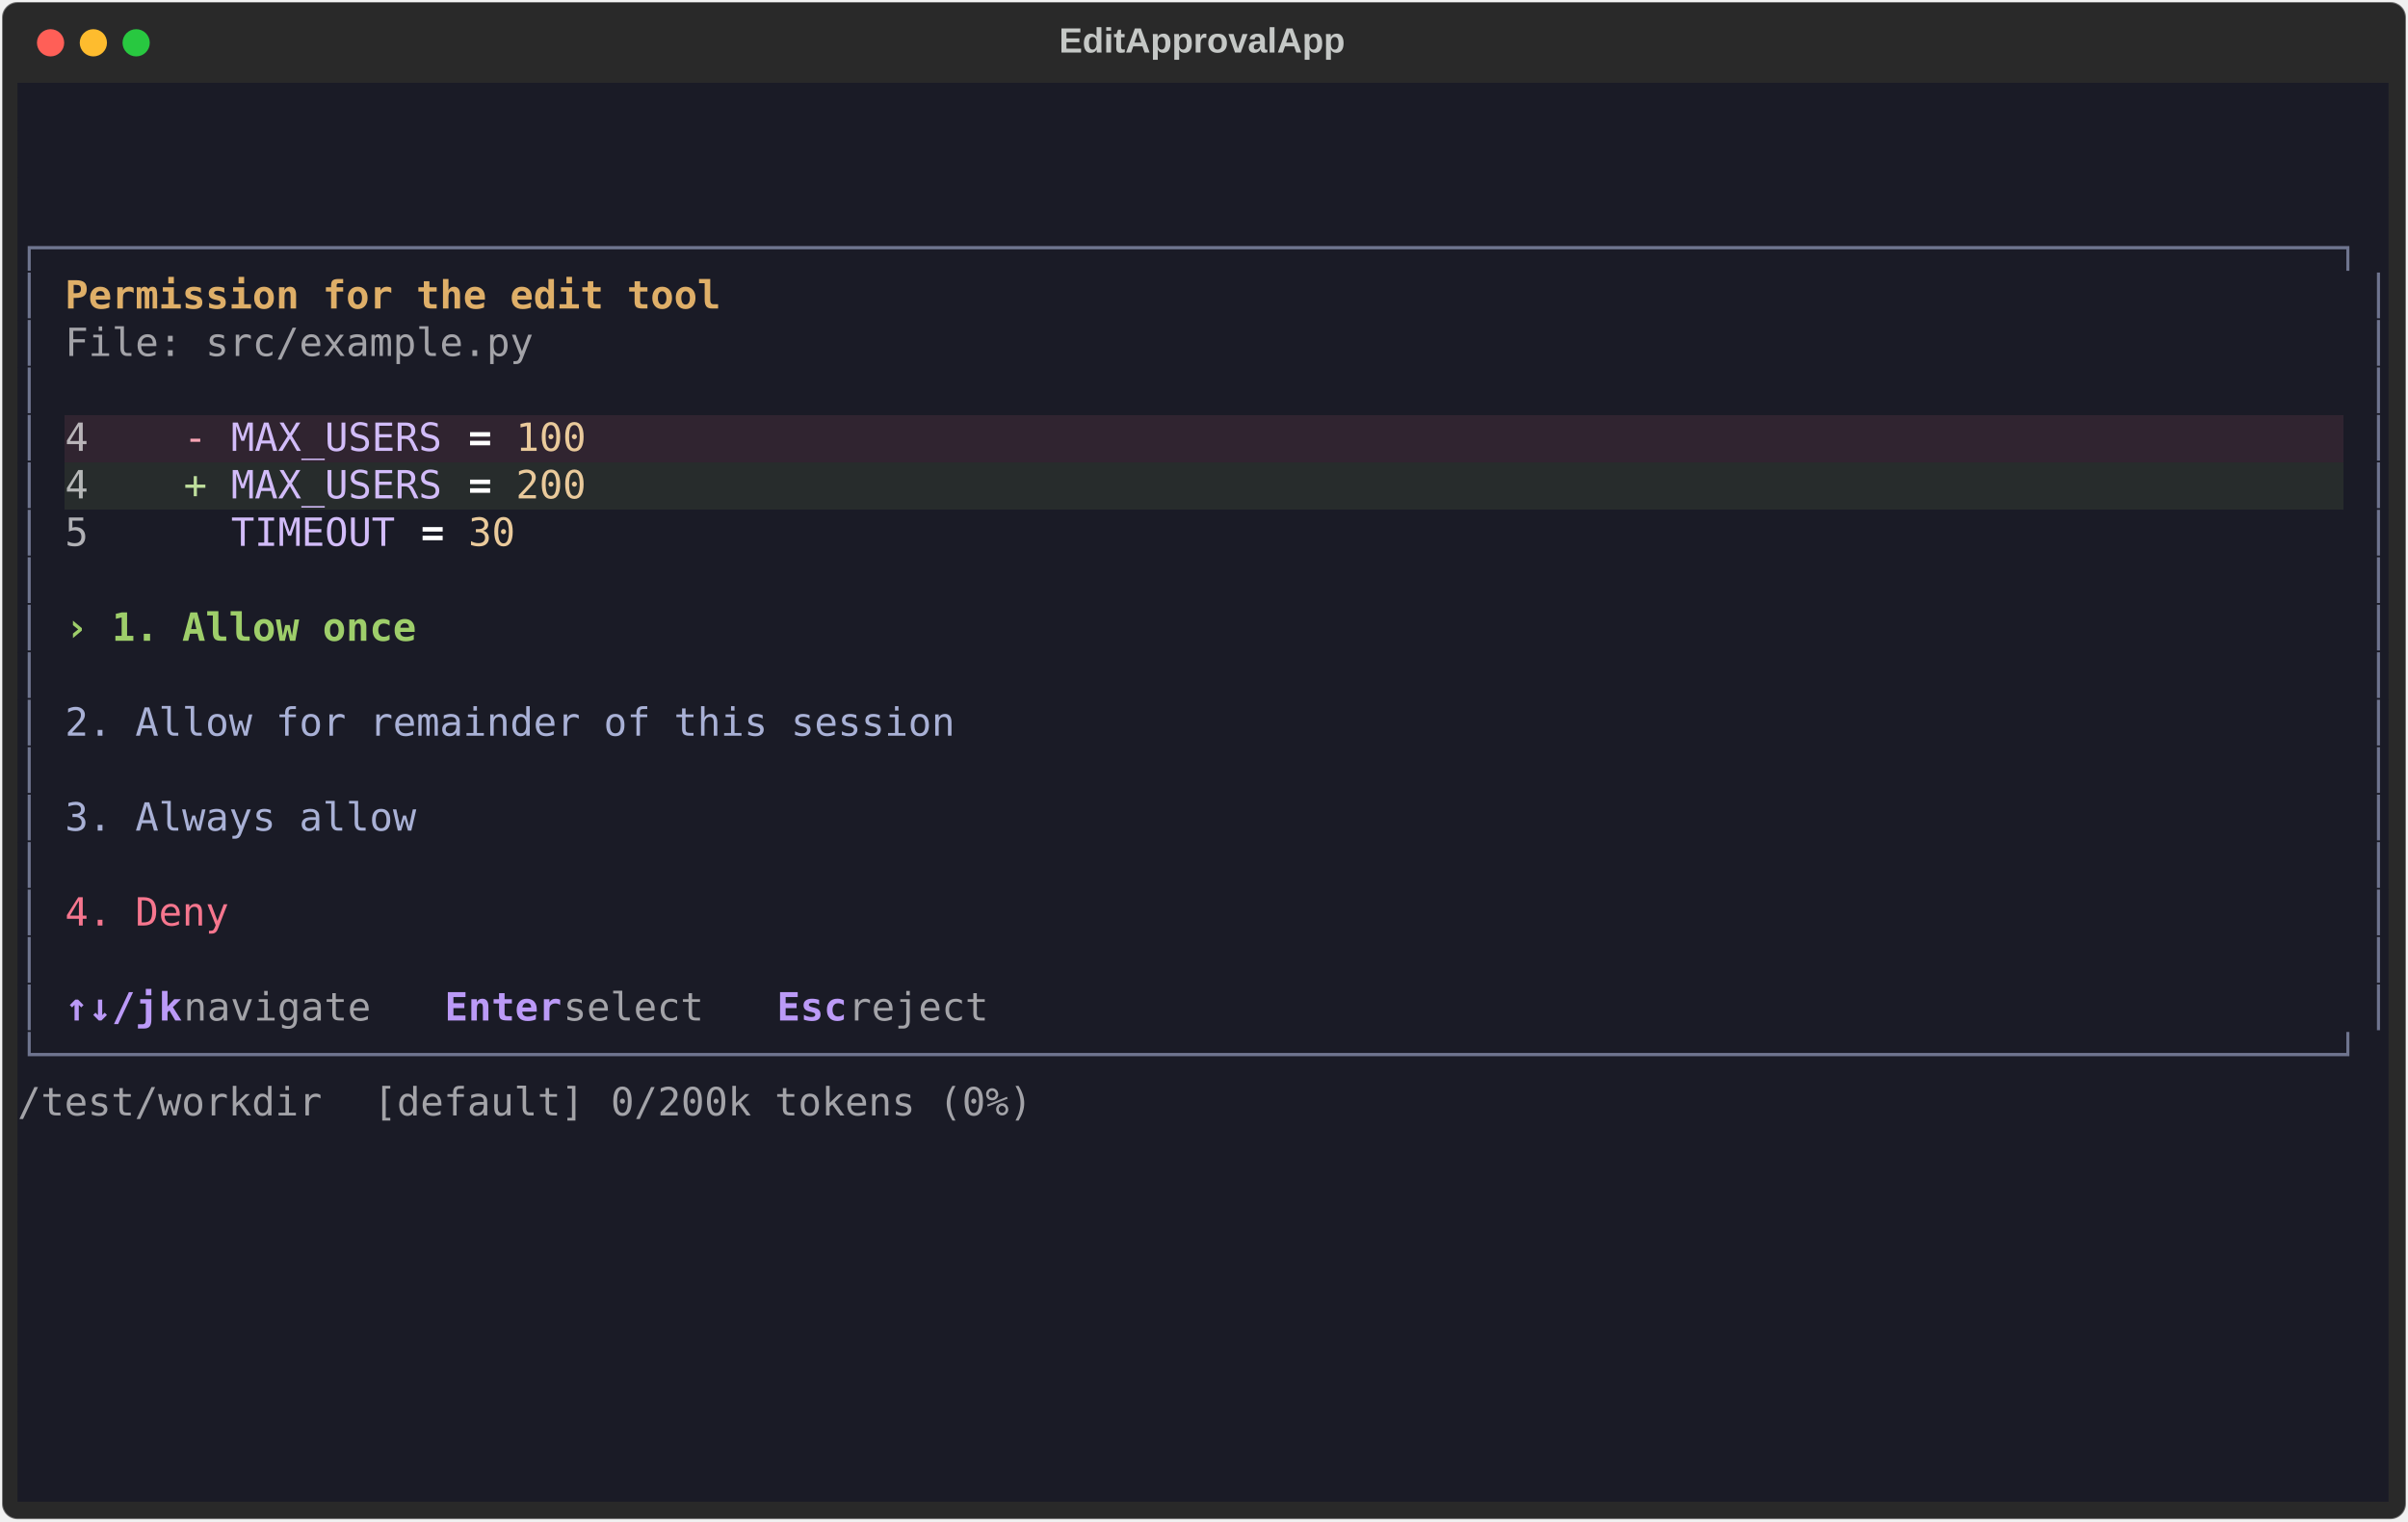
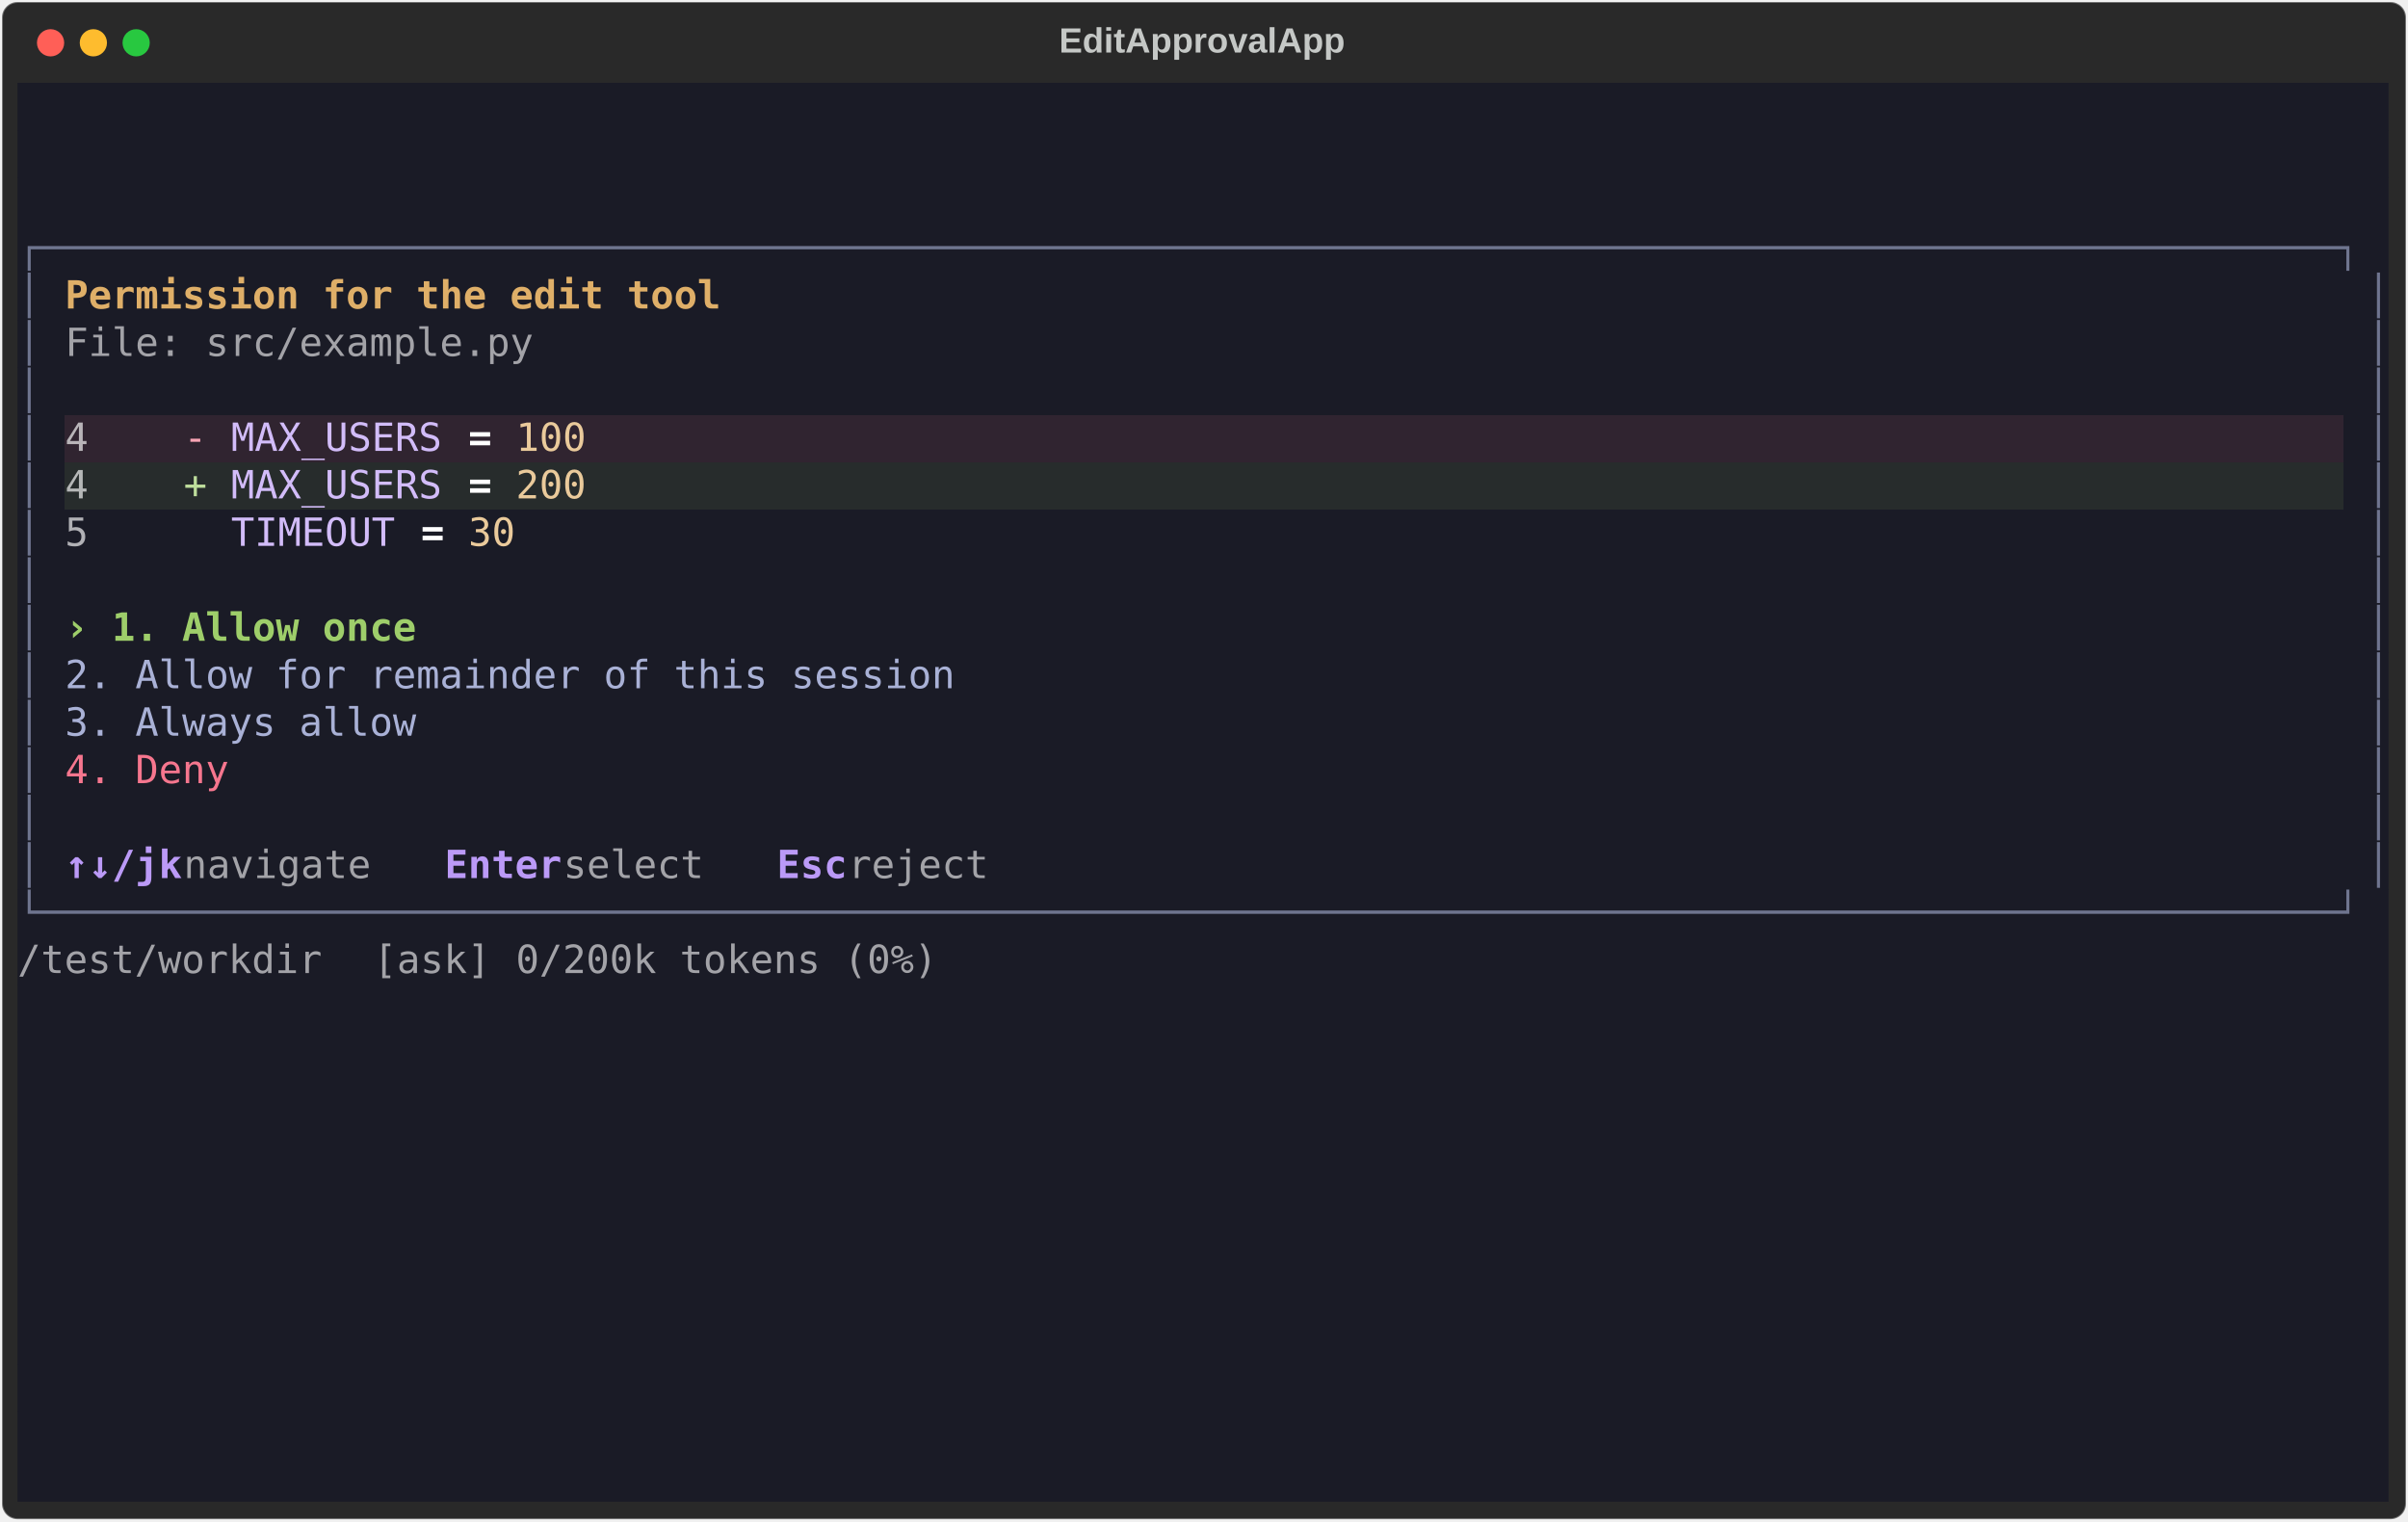
<svg xmlns="http://www.w3.org/2000/svg" class="rich-terminal" viewBox="0 0 1238 782.0">
  <style>

    @font-face {
        font-family: "Fira Code";
        src: local("FiraCode-Regular"),
                url("https://cdnjs.cloudflare.com/ajax/libs/firacode/6.2.0/woff2/FiraCode-Regular.woff2") format("woff2"),
                url("https://cdnjs.cloudflare.com/ajax/libs/firacode/6.2.0/woff/FiraCode-Regular.woff") format("woff");
        font-style: normal;
        font-weight: 400;
    }
    @font-face {
        font-family: "Fira Code";
        src: local("FiraCode-Bold"),
                url("https://cdnjs.cloudflare.com/ajax/libs/firacode/6.2.0/woff2/FiraCode-Bold.woff2") format("woff2"),
                url("https://cdnjs.cloudflare.com/ajax/libs/firacode/6.2.0/woff/FiraCode-Bold.woff") format("woff");
        font-style: bold;
        font-weight: 700;
    }

    .terminal-matrix {
        font-family: Fira Code, monospace;
        font-size: 20px;
        line-height: 24.4px;
        font-variant-east-asian: full-width;
    }

    .terminal-title {
        font-size: 18px;
        font-weight: bold;
        font-family: arial;
    }

    .terminal-r1 { fill: #c5c8c6 }
.terminal-r2 { fill: #a9b1d6 }
.terminal-r3 { fill: #6f758f }
.terminal-r4 { fill: #dfaf68;font-weight: bold }
.terminal-r5 { fill: #a3a3a8 }
.terminal-r6 { fill: #b8b4b8 }
.terminal-r7 { fill: #f9a4b4 }
.terminal-r8 { fill: #d2bcf9 }
.terminal-r9 { fill: #ffffff }
.terminal-r10 { fill: #ffffff;font-weight: bold }
.terminal-r11 { fill: #eaca9b }
.terminal-r12 { fill: #b5b7b7 }
.terminal-r13 { fill: #bede9c }
.terminal-r14 { fill: #b1b1b5 }
.terminal-r15 { fill: #9ece6a;font-weight: bold }
.terminal-r16 { fill: #f6768e }
.terminal-r17 { fill: #bb9af7;font-weight: bold }
    </style>
  <defs>
    <clipPath id="terminal-clip-terminal">
      <rect x="0" y="0" width="1219.0" height="731.0" />
    </clipPath>
    <clipPath id="terminal-line-0">
      <rect x="0" y="1.5" width="1220" height="24.65" />
    </clipPath>
    <clipPath id="terminal-line-1">
      <rect x="0" y="25.9" width="1220" height="24.65" />
    </clipPath>
    <clipPath id="terminal-line-2">
      <rect x="0" y="50.3" width="1220" height="24.65" />
    </clipPath>
    <clipPath id="terminal-line-3">
      <rect x="0" y="74.7" width="1220" height="24.65" />
    </clipPath>
    <clipPath id="terminal-line-4">
      <rect x="0" y="99.1" width="1220" height="24.65" />
    </clipPath>
    <clipPath id="terminal-line-5">
      <rect x="0" y="123.5" width="1220" height="24.65" />
    </clipPath>
    <clipPath id="terminal-line-6">
      <rect x="0" y="147.9" width="1220" height="24.65" />
    </clipPath>
    <clipPath id="terminal-line-7">
      <rect x="0" y="172.3" width="1220" height="24.65" />
    </clipPath>
    <clipPath id="terminal-line-8">
      <rect x="0" y="196.7" width="1220" height="24.65" />
    </clipPath>
    <clipPath id="terminal-line-9">
      <rect x="0" y="221.1" width="1220" height="24.65" />
    </clipPath>
    <clipPath id="terminal-line-10">
      <rect x="0" y="245.5" width="1220" height="24.65" />
    </clipPath>
    <clipPath id="terminal-line-11">
      <rect x="0" y="269.9" width="1220" height="24.65" />
    </clipPath>
    <clipPath id="terminal-line-12">
      <rect x="0" y="294.3" width="1220" height="24.65" />
    </clipPath>
    <clipPath id="terminal-line-13">
      <rect x="0" y="318.7" width="1220" height="24.65" />
    </clipPath>
    <clipPath id="terminal-line-14">
      <rect x="0" y="343.1" width="1220" height="24.65" />
    </clipPath>
    <clipPath id="terminal-line-15">
      <rect x="0" y="367.5" width="1220" height="24.65" />
    </clipPath>
    <clipPath id="terminal-line-16">
      <rect x="0" y="391.9" width="1220" height="24.65" />
    </clipPath>
    <clipPath id="terminal-line-17">
      <rect x="0" y="416.3" width="1220" height="24.65" />
    </clipPath>
    <clipPath id="terminal-line-18">
      <rect x="0" y="440.7" width="1220" height="24.65" />
    </clipPath>
    <clipPath id="terminal-line-19">
      <rect x="0" y="465.1" width="1220" height="24.65" />
    </clipPath>
    <clipPath id="terminal-line-20">
      <rect x="0" y="489.5" width="1220" height="24.65" />
    </clipPath>
    <clipPath id="terminal-line-21">
      <rect x="0" y="513.9" width="1220" height="24.65" />
    </clipPath>
    <clipPath id="terminal-line-22">
      <rect x="0" y="538.3" width="1220" height="24.65" />
    </clipPath>
    <clipPath id="terminal-line-23">
      <rect x="0" y="562.7" width="1220" height="24.65" />
    </clipPath>
    <clipPath id="terminal-line-24">
      <rect x="0" y="587.1" width="1220" height="24.65" />
    </clipPath>
    <clipPath id="terminal-line-25">
      <rect x="0" y="611.5" width="1220" height="24.65" />
    </clipPath>
    <clipPath id="terminal-line-26">
      <rect x="0" y="635.9" width="1220" height="24.65" />
    </clipPath>
    <clipPath id="terminal-line-27">
      <rect x="0" y="660.3" width="1220" height="24.65" />
    </clipPath>
    <clipPath id="terminal-line-28">
      <rect x="0" y="684.7" width="1220" height="24.65" />
    </clipPath>
  </defs>
  <rect fill="#292929" stroke="rgba(255,255,255,0.35)" stroke-width="1" x="1" y="1" width="1236" height="780" rx="8" />
  <text class="terminal-title" fill="#c5c8c6" text-anchor="middle" x="618" y="27">EditApprovalApp</text>
  <g transform="translate(26,22)">
    <circle cx="0" cy="0" r="7" fill="#ff5f57" />
    <circle cx="22" cy="0" r="7" fill="#febc2e" />
    <circle cx="44" cy="0" r="7" fill="#28c840" />
  </g>
  <g transform="translate(9, 41)" clip-path="url(#terminal-clip-terminal)">
    <rect fill="#1a1b26" x="0" y="1.5" width="1220" height="24.65" shape-rendering="crispEdges" />
    <rect fill="#1a1b26" x="0" y="25.9" width="0" height="24.65" shape-rendering="crispEdges" />
    <rect fill="#1a1b26" x="0" y="25.9" width="1220" height="24.65" shape-rendering="crispEdges" />
    <rect fill="#1a1b26" x="0" y="50.3" width="1220" height="24.65" shape-rendering="crispEdges" />
    <rect fill="#1a1b26" x="0" y="74.7" width="1220" height="24.65" shape-rendering="crispEdges" />
    <rect fill="#1a1b26" x="0" y="99.1" width="12.2" height="24.65" shape-rendering="crispEdges" />
    <rect fill="#1a1b26" x="12.2" y="99.1" width="12.2" height="24.65" shape-rendering="crispEdges" />
    <rect fill="#1a1b26" x="24.4" y="99.1" width="341.6" height="24.65" shape-rendering="crispEdges" />
    <rect fill="#1a1b26" x="366" y="99.1" width="841.8" height="24.65" shape-rendering="crispEdges" />
    <rect fill="#1a1b26" x="1207.8" y="99.1" width="12.2" height="24.65" shape-rendering="crispEdges" />
    <rect fill="#1a1b26" x="0" y="123.5" width="12.2" height="24.65" shape-rendering="crispEdges" />
    <rect fill="#1a1b26" x="12.2" y="123.5" width="12.2" height="24.65" shape-rendering="crispEdges" />
    <rect fill="#1a1b26" x="24.4" y="123.5" width="244" height="24.65" shape-rendering="crispEdges" />
    <rect fill="#1a1b26" x="268.4" y="123.5" width="939.4" height="24.65" shape-rendering="crispEdges" />
    <rect fill="#1a1b26" x="1207.8" y="123.5" width="12.2" height="24.65" shape-rendering="crispEdges" />
    <rect fill="#1a1b26" x="0" y="147.9" width="12.2" height="24.65" shape-rendering="crispEdges" />
    <rect fill="#1a1b26" x="12.2" y="147.9" width="12.2" height="24.65" shape-rendering="crispEdges" />
    <rect fill="#1a1b26" x="24.4" y="147.9" width="0" height="24.65" shape-rendering="crispEdges" />
    <rect fill="#1a1b26" x="24.4" y="147.9" width="1183.4" height="24.65" shape-rendering="crispEdges" />
    <rect fill="#1a1b26" x="1207.8" y="147.9" width="12.2" height="24.65" shape-rendering="crispEdges" />
    <rect fill="#1a1b26" x="0" y="172.3" width="12.2" height="24.65" shape-rendering="crispEdges" />
    <rect fill="#1a1b26" x="12.2" y="172.3" width="12.2" height="24.65" shape-rendering="crispEdges" />
    <rect fill="#302430" x="24.4" y="172.3" width="61" height="24.65" shape-rendering="crispEdges" />
    <rect fill="#302430" x="85.4" y="172.3" width="24.4" height="24.65" shape-rendering="crispEdges" />
    <rect fill="#302430" x="109.8" y="172.3" width="109.8" height="24.65" shape-rendering="crispEdges" />
    <rect fill="#302430" x="219.6" y="172.3" width="12.2" height="24.65" shape-rendering="crispEdges" />
    <rect fill="#302430" x="231.8" y="172.3" width="12.2" height="24.65" shape-rendering="crispEdges" />
    <rect fill="#302430" x="244" y="172.3" width="12.2" height="24.65" shape-rendering="crispEdges" />
    <rect fill="#302430" x="256.2" y="172.3" width="36.6" height="24.65" shape-rendering="crispEdges" />
    <rect fill="#302430" x="292.8" y="172.3" width="902.8" height="24.65" shape-rendering="crispEdges" />
    <rect fill="#1a1b26" x="1195.6" y="172.3" width="12.2" height="24.65" shape-rendering="crispEdges" />
    <rect fill="#1a1b26" x="1207.8" y="172.3" width="12.2" height="24.65" shape-rendering="crispEdges" />
    <rect fill="#1a1b26" x="0" y="196.7" width="12.2" height="24.65" shape-rendering="crispEdges" />
    <rect fill="#1a1b26" x="12.2" y="196.7" width="12.2" height="24.65" shape-rendering="crispEdges" />
    <rect fill="#272c2c" x="24.4" y="196.7" width="61" height="24.65" shape-rendering="crispEdges" />
    <rect fill="#272c2c" x="85.4" y="196.7" width="24.4" height="24.65" shape-rendering="crispEdges" />
    <rect fill="#272c2c" x="109.8" y="196.7" width="109.8" height="24.65" shape-rendering="crispEdges" />
    <rect fill="#272c2c" x="219.6" y="196.7" width="12.2" height="24.65" shape-rendering="crispEdges" />
    <rect fill="#272c2c" x="231.8" y="196.7" width="12.2" height="24.65" shape-rendering="crispEdges" />
    <rect fill="#272c2c" x="244" y="196.7" width="12.2" height="24.65" shape-rendering="crispEdges" />
    <rect fill="#272c2c" x="256.2" y="196.7" width="36.6" height="24.65" shape-rendering="crispEdges" />
    <rect fill="#272c2c" x="292.8" y="196.7" width="902.8" height="24.65" shape-rendering="crispEdges" />
    <rect fill="#1a1b26" x="1195.6" y="196.7" width="12.2" height="24.65" shape-rendering="crispEdges" />
    <rect fill="#1a1b26" x="1207.8" y="196.7" width="12.2" height="24.65" shape-rendering="crispEdges" />
    <rect fill="#1a1b26" x="0" y="221.1" width="12.2" height="24.65" shape-rendering="crispEdges" />
    <rect fill="#1a1b26" x="12.2" y="221.1" width="12.2" height="24.65" shape-rendering="crispEdges" />
    <rect fill="#1a1b26" x="24.4" y="221.1" width="61" height="24.65" shape-rendering="crispEdges" />
    <rect fill="#1a1b26" x="85.4" y="221.1" width="24.4" height="24.65" shape-rendering="crispEdges" />
    <rect fill="#1a1b26" x="109.8" y="221.1" width="85.4" height="24.65" shape-rendering="crispEdges" />
    <rect fill="#1a1b26" x="195.2" y="221.1" width="12.2" height="24.65" shape-rendering="crispEdges" />
    <rect fill="#1a1b26" x="207.4" y="221.1" width="12.2" height="24.65" shape-rendering="crispEdges" />
    <rect fill="#1a1b26" x="219.6" y="221.1" width="12.2" height="24.65" shape-rendering="crispEdges" />
    <rect fill="#1a1b26" x="231.8" y="221.1" width="24.4" height="24.65" shape-rendering="crispEdges" />
-     <rect fill="#1a1b26" x="256.2" y="221.1" width="951.6" height="24.65" shape-rendering="crispEdges" />
+     <rect fill="#1a1b26" x="256.2" y="221.1" width="939.4" height="24.65" shape-rendering="crispEdges" />
+     <rect fill="#1a1b26" x="1195.6" y="221.1" width="12.2" height="24.65" shape-rendering="crispEdges" />
    <rect fill="#1a1b26" x="1207.8" y="221.1" width="12.2" height="24.65" shape-rendering="crispEdges" />
    <rect fill="#1a1b26" x="0" y="245.5" width="12.2" height="24.65" shape-rendering="crispEdges" />
    <rect fill="#1a1b26" x="12.2" y="245.5" width="12.2" height="24.65" shape-rendering="crispEdges" />
    <rect fill="#1a1b26" x="24.4" y="245.5" width="0" height="24.65" shape-rendering="crispEdges" />
    <rect fill="#1a1b26" x="24.4" y="245.5" width="1183.4" height="24.65" shape-rendering="crispEdges" />
    <rect fill="#1a1b26" x="1207.8" y="245.5" width="12.2" height="24.65" shape-rendering="crispEdges" />
    <rect fill="#1a1b26" x="0" y="269.9" width="12.2" height="24.65" shape-rendering="crispEdges" />
    <rect fill="#1a1b26" x="12.2" y="269.9" width="12.2" height="24.65" shape-rendering="crispEdges" />
    <rect fill="#1a1b26" x="24.4" y="269.9" width="183" height="24.65" shape-rendering="crispEdges" />
    <rect fill="#1a1b26" x="207.4" y="269.9" width="1000.4" height="24.65" shape-rendering="crispEdges" />
    <rect fill="#1a1b26" x="1207.8" y="269.9" width="12.2" height="24.65" shape-rendering="crispEdges" />
    <rect fill="#1a1b26" x="0" y="294.3" width="12.2" height="24.65" shape-rendering="crispEdges" />
-     <rect fill="#1a1b26" x="12.2" y="294.3" width="1195.6" height="24.65" shape-rendering="crispEdges" />
+     <rect fill="#1a1b26" x="12.2" y="294.3" width="12.2" height="24.65" shape-rendering="crispEdges" />
+     <rect fill="#1a1b26" x="24.4" y="294.3" width="488" height="24.65" shape-rendering="crispEdges" />
+     <rect fill="#1a1b26" x="512.4" y="294.3" width="695.4" height="24.65" shape-rendering="crispEdges" />
    <rect fill="#1a1b26" x="1207.8" y="294.3" width="12.2" height="24.65" shape-rendering="crispEdges" />
    <rect fill="#1a1b26" x="0" y="318.7" width="12.2" height="24.65" shape-rendering="crispEdges" />
    <rect fill="#1a1b26" x="12.2" y="318.7" width="12.2" height="24.65" shape-rendering="crispEdges" />
-     <rect fill="#1a1b26" x="24.4" y="318.7" width="488" height="24.65" shape-rendering="crispEdges" />
-     <rect fill="#1a1b26" x="512.4" y="318.7" width="695.4" height="24.65" shape-rendering="crispEdges" />
+     <rect fill="#1a1b26" x="24.4" y="318.7" width="207.4" height="24.65" shape-rendering="crispEdges" />
+     <rect fill="#1a1b26" x="231.8" y="318.7" width="976" height="24.65" shape-rendering="crispEdges" />
    <rect fill="#1a1b26" x="1207.8" y="318.7" width="12.2" height="24.65" shape-rendering="crispEdges" />
    <rect fill="#1a1b26" x="0" y="343.1" width="12.2" height="24.65" shape-rendering="crispEdges" />
-     <rect fill="#1a1b26" x="12.2" y="343.1" width="1195.6" height="24.65" shape-rendering="crispEdges" />
+     <rect fill="#1a1b26" x="12.2" y="343.1" width="12.2" height="24.65" shape-rendering="crispEdges" />
+     <rect fill="#1a1b26" x="24.4" y="343.1" width="109.8" height="24.65" shape-rendering="crispEdges" />
+     <rect fill="#1a1b26" x="134.2" y="343.1" width="1073.6" height="24.65" shape-rendering="crispEdges" />
    <rect fill="#1a1b26" x="1207.8" y="343.1" width="12.2" height="24.65" shape-rendering="crispEdges" />
    <rect fill="#1a1b26" x="0" y="367.5" width="12.2" height="24.65" shape-rendering="crispEdges" />
-     <rect fill="#1a1b26" x="12.2" y="367.5" width="12.2" height="24.65" shape-rendering="crispEdges" />
-     <rect fill="#1a1b26" x="24.4" y="367.5" width="207.4" height="24.65" shape-rendering="crispEdges" />
-     <rect fill="#1a1b26" x="231.8" y="367.5" width="976" height="24.65" shape-rendering="crispEdges" />
+     <rect fill="#1a1b26" x="12.2" y="367.5" width="1195.6" height="24.65" shape-rendering="crispEdges" />
    <rect fill="#1a1b26" x="1207.8" y="367.5" width="12.2" height="24.65" shape-rendering="crispEdges" />
    <rect fill="#1a1b26" x="0" y="391.9" width="12.2" height="24.65" shape-rendering="crispEdges" />
-     <rect fill="#1a1b26" x="12.2" y="391.9" width="1195.6" height="24.65" shape-rendering="crispEdges" />
+     <rect fill="#1a1b26" x="12.2" y="391.9" width="12.2" height="24.65" shape-rendering="crispEdges" />
+     <rect fill="#1a1b26" x="24.4" y="391.9" width="61" height="24.65" shape-rendering="crispEdges" />
+     <rect fill="#1a1b26" x="85.4" y="391.9" width="134.2" height="24.65" shape-rendering="crispEdges" />
+     <rect fill="#1a1b26" x="219.6" y="391.9" width="61" height="24.65" shape-rendering="crispEdges" />
+     <rect fill="#1a1b26" x="280.6" y="391.9" width="109.8" height="24.65" shape-rendering="crispEdges" />
+     <rect fill="#1a1b26" x="390.4" y="391.9" width="36.6" height="24.65" shape-rendering="crispEdges" />
+     <rect fill="#1a1b26" x="427" y="391.9" width="85.4" height="24.65" shape-rendering="crispEdges" />
+     <rect fill="#1a1b26" x="512.4" y="391.9" width="695.4" height="24.65" shape-rendering="crispEdges" />
    <rect fill="#1a1b26" x="1207.8" y="391.9" width="12.2" height="24.65" shape-rendering="crispEdges" />
-     <rect fill="#1a1b26" x="0" y="416.3" width="12.2" height="24.65" shape-rendering="crispEdges" />
-     <rect fill="#1a1b26" x="12.2" y="416.3" width="12.2" height="24.65" shape-rendering="crispEdges" />
-     <rect fill="#1a1b26" x="24.4" y="416.3" width="109.8" height="24.65" shape-rendering="crispEdges" />
-     <rect fill="#1a1b26" x="134.2" y="416.3" width="1073.6" height="24.65" shape-rendering="crispEdges" />
-     <rect fill="#1a1b26" x="1207.8" y="416.3" width="12.2" height="24.65" shape-rendering="crispEdges" />
-     <rect fill="#1a1b26" x="0" y="440.7" width="12.2" height="24.65" shape-rendering="crispEdges" />
-     <rect fill="#1a1b26" x="12.2" y="440.7" width="1195.6" height="24.65" shape-rendering="crispEdges" />
-     <rect fill="#1a1b26" x="1207.8" y="440.7" width="12.2" height="24.65" shape-rendering="crispEdges" />
-     <rect fill="#1a1b26" x="0" y="465.1" width="12.2" height="24.65" shape-rendering="crispEdges" />
-     <rect fill="#1a1b26" x="12.2" y="465.1" width="12.2" height="24.65" shape-rendering="crispEdges" />
-     <rect fill="#1a1b26" x="24.4" y="465.1" width="61" height="24.65" shape-rendering="crispEdges" />
-     <rect fill="#1a1b26" x="85.4" y="465.1" width="134.2" height="24.65" shape-rendering="crispEdges" />
-     <rect fill="#1a1b26" x="219.6" y="465.1" width="61" height="24.65" shape-rendering="crispEdges" />
-     <rect fill="#1a1b26" x="280.6" y="465.1" width="109.8" height="24.65" shape-rendering="crispEdges" />
-     <rect fill="#1a1b26" x="390.4" y="465.1" width="36.6" height="24.65" shape-rendering="crispEdges" />
-     <rect fill="#1a1b26" x="427" y="465.1" width="85.4" height="24.65" shape-rendering="crispEdges" />
-     <rect fill="#1a1b26" x="512.4" y="465.1" width="695.4" height="24.65" shape-rendering="crispEdges" />
-     <rect fill="#1a1b26" x="1207.8" y="465.1" width="12.2" height="24.65" shape-rendering="crispEdges" />
+     <rect fill="#1a1b26" x="0" y="416.3" width="1220" height="24.65" shape-rendering="crispEdges" />
+     <rect fill="#1a1b26" x="0" y="440.7" width="158.6" height="24.65" shape-rendering="crispEdges" />
+     <rect fill="#1a1b26" x="158.6" y="440.7" width="0" height="24.65" shape-rendering="crispEdges" />
+     <rect fill="#1a1b26" x="158.6" y="440.7" width="24.4" height="24.65" shape-rendering="crispEdges" />
+     <rect fill="#1a1b26" x="183" y="440.7" width="61" height="24.65" shape-rendering="crispEdges" />
+     <rect fill="#1a1b26" x="244" y="440.7" width="12.2" height="24.65" shape-rendering="crispEdges" />
+     <rect fill="#1a1b26" x="256.2" y="440.7" width="219.6" height="24.65" shape-rendering="crispEdges" />
+     <rect fill="#1a1b26" x="475.8" y="440.7" width="744.2" height="24.65" shape-rendering="crispEdges" />
+     <rect fill="#1a1b26" x="0" y="465.1" width="1220" height="24.65" shape-rendering="crispEdges" />
    <rect fill="#1a1b26" x="0" y="489.5" width="1220" height="24.65" shape-rendering="crispEdges" />
-     <rect fill="#1a1b26" x="0" y="513.9" width="158.6" height="24.65" shape-rendering="crispEdges" />
-     <rect fill="#1a1b26" x="158.6" y="513.9" width="0" height="24.65" shape-rendering="crispEdges" />
-     <rect fill="#1a1b26" x="158.6" y="513.9" width="24.4" height="24.65" shape-rendering="crispEdges" />
-     <rect fill="#1a1b26" x="183" y="513.9" width="109.8" height="24.65" shape-rendering="crispEdges" />
-     <rect fill="#1a1b26" x="292.8" y="513.9" width="12.2" height="24.65" shape-rendering="crispEdges" />
-     <rect fill="#1a1b26" x="305" y="513.9" width="219.6" height="24.65" shape-rendering="crispEdges" />
-     <rect fill="#1a1b26" x="524.6" y="513.9" width="695.4" height="24.65" shape-rendering="crispEdges" />
+     <rect fill="#1a1b26" x="0" y="513.9" width="1220" height="24.65" shape-rendering="crispEdges" />
    <rect fill="#1a1b26" x="0" y="538.3" width="1220" height="24.65" shape-rendering="crispEdges" />
    <rect fill="#1a1b26" x="0" y="562.7" width="1220" height="24.65" shape-rendering="crispEdges" />
    <rect fill="#1a1b26" x="0" y="587.1" width="1220" height="24.65" shape-rendering="crispEdges" />
    <rect fill="#1a1b26" x="0" y="611.5" width="1220" height="24.65" shape-rendering="crispEdges" />
    <rect fill="#1a1b26" x="0" y="635.9" width="1220" height="24.65" shape-rendering="crispEdges" />
    <rect fill="#1a1b26" x="0" y="660.3" width="1220" height="24.65" shape-rendering="crispEdges" />
    <rect fill="#1a1b26" x="0" y="684.7" width="1220" height="24.65" shape-rendering="crispEdges" />
    <rect fill="#1a1b26" x="0" y="709.1" width="1220" height="24.65" shape-rendering="crispEdges" />
    <g class="terminal-matrix">
      <text class="terminal-r1" x="1220" y="20" textLength="12.2" clip-path="url(#terminal-line-0)">
</text>
      <text class="terminal-r1" x="1220" y="44.4" textLength="12.2" clip-path="url(#terminal-line-1)">
</text>
      <text class="terminal-r1" x="1220" y="68.8" textLength="12.2" clip-path="url(#terminal-line-2)">
</text>
      <text class="terminal-r3" x="0" y="93.2" textLength="1220" clip-path="url(#terminal-line-3)">┌──────────────────────────────────────────────────────────────────────────────────────────────────┐</text>
      <text class="terminal-r1" x="1220" y="93.2" textLength="12.2" clip-path="url(#terminal-line-3)">
</text>
      <text class="terminal-r3" x="0" y="117.6" textLength="12.2" clip-path="url(#terminal-line-4)">│</text>
      <text class="terminal-r4" x="24.4" y="117.6" textLength="341.6" clip-path="url(#terminal-line-4)">Permission for the edit tool</text>
      <text class="terminal-r3" x="1207.8" y="117.6" textLength="12.2" clip-path="url(#terminal-line-4)">│</text>
      <text class="terminal-r1" x="1220" y="117.6" textLength="12.2" clip-path="url(#terminal-line-4)">
</text>
      <text class="terminal-r3" x="0" y="142" textLength="12.2" clip-path="url(#terminal-line-5)">│</text>
      <text class="terminal-r5" x="24.4" y="142" textLength="244" clip-path="url(#terminal-line-5)">File: src/example.py</text>
      <text class="terminal-r3" x="1207.8" y="142" textLength="12.2" clip-path="url(#terminal-line-5)">│</text>
      <text class="terminal-r1" x="1220" y="142" textLength="12.2" clip-path="url(#terminal-line-5)">
</text>
      <text class="terminal-r3" x="0" y="166.4" textLength="12.2" clip-path="url(#terminal-line-6)">│</text>
      <text class="terminal-r3" x="1207.8" y="166.4" textLength="12.2" clip-path="url(#terminal-line-6)">│</text>
      <text class="terminal-r1" x="1220" y="166.4" textLength="12.2" clip-path="url(#terminal-line-6)">
</text>
      <text class="terminal-r3" x="0" y="190.8" textLength="12.2" clip-path="url(#terminal-line-7)">│</text>
      <text class="terminal-r6" x="24.4" y="190.8" textLength="61" clip-path="url(#terminal-line-7)">   4 </text>
      <text class="terminal-r7" x="85.4" y="190.8" textLength="24.4" clip-path="url(#terminal-line-7)">- </text>
      <text class="terminal-r8" x="109.8" y="190.8" textLength="109.8" clip-path="url(#terminal-line-7)">MAX_USERS</text>
      <text class="terminal-r10" x="231.8" y="190.8" textLength="12.2" clip-path="url(#terminal-line-7)">=</text>
      <text class="terminal-r11" x="256.2" y="190.8" textLength="36.6" clip-path="url(#terminal-line-7)">100</text>
      <text class="terminal-r3" x="1207.8" y="190.8" textLength="12.2" clip-path="url(#terminal-line-7)">│</text>
      <text class="terminal-r1" x="1220" y="190.8" textLength="12.2" clip-path="url(#terminal-line-7)">
</text>
      <text class="terminal-r3" x="0" y="215.2" textLength="12.2" clip-path="url(#terminal-line-8)">│</text>
      <text class="terminal-r12" x="24.4" y="215.2" textLength="61" clip-path="url(#terminal-line-8)">   4 </text>
      <text class="terminal-r13" x="85.4" y="215.2" textLength="24.4" clip-path="url(#terminal-line-8)">+ </text>
      <text class="terminal-r8" x="109.8" y="215.2" textLength="109.8" clip-path="url(#terminal-line-8)">MAX_USERS</text>
      <text class="terminal-r10" x="231.8" y="215.2" textLength="12.2" clip-path="url(#terminal-line-8)">=</text>
      <text class="terminal-r11" x="256.2" y="215.2" textLength="36.6" clip-path="url(#terminal-line-8)">200</text>
      <text class="terminal-r3" x="1207.8" y="215.2" textLength="12.2" clip-path="url(#terminal-line-8)">│</text>
      <text class="terminal-r1" x="1220" y="215.2" textLength="12.2" clip-path="url(#terminal-line-8)">
</text>
      <text class="terminal-r3" x="0" y="239.6" textLength="12.2" clip-path="url(#terminal-line-9)">│</text>
      <text class="terminal-r14" x="24.4" y="239.6" textLength="61" clip-path="url(#terminal-line-9)">   5 </text>
      <text class="terminal-r8" x="109.8" y="239.6" textLength="85.4" clip-path="url(#terminal-line-9)">TIMEOUT</text>
      <text class="terminal-r10" x="207.4" y="239.6" textLength="12.2" clip-path="url(#terminal-line-9)">=</text>
      <text class="terminal-r11" x="231.8" y="239.6" textLength="24.4" clip-path="url(#terminal-line-9)">30</text>
      <text class="terminal-r3" x="1207.8" y="239.6" textLength="12.2" clip-path="url(#terminal-line-9)">│</text>
      <text class="terminal-r1" x="1220" y="239.6" textLength="12.2" clip-path="url(#terminal-line-9)">
</text>
      <text class="terminal-r3" x="0" y="264" textLength="12.2" clip-path="url(#terminal-line-10)">│</text>
      <text class="terminal-r3" x="1207.8" y="264" textLength="12.2" clip-path="url(#terminal-line-10)">│</text>
      <text class="terminal-r1" x="1220" y="264" textLength="12.2" clip-path="url(#terminal-line-10)">
</text>
      <text class="terminal-r3" x="0" y="288.4" textLength="12.2" clip-path="url(#terminal-line-11)">│</text>
      <text class="terminal-r15" x="24.4" y="288.4" textLength="183" clip-path="url(#terminal-line-11)">› 1. Allow once</text>
      <text class="terminal-r3" x="1207.8" y="288.4" textLength="12.2" clip-path="url(#terminal-line-11)">│</text>
      <text class="terminal-r1" x="1220" y="288.4" textLength="12.2" clip-path="url(#terminal-line-11)">
</text>
      <text class="terminal-r3" x="0" y="312.8" textLength="12.2" clip-path="url(#terminal-line-12)">│</text>
+       <text class="terminal-r2" x="24.4" y="312.8" textLength="488" clip-path="url(#terminal-line-12)">  2. Allow for remainder of this session</text>
      <text class="terminal-r3" x="1207.8" y="312.8" textLength="12.2" clip-path="url(#terminal-line-12)">│</text>
      <text class="terminal-r1" x="1220" y="312.8" textLength="12.2" clip-path="url(#terminal-line-12)">
</text>
      <text class="terminal-r3" x="0" y="337.2" textLength="12.2" clip-path="url(#terminal-line-13)">│</text>
-       <text class="terminal-r2" x="24.4" y="337.2" textLength="488" clip-path="url(#terminal-line-13)">  2. Allow for remainder of this session</text>
+       <text class="terminal-r2" x="24.4" y="337.2" textLength="207.4" clip-path="url(#terminal-line-13)">  3. Always allow</text>
      <text class="terminal-r3" x="1207.8" y="337.2" textLength="12.2" clip-path="url(#terminal-line-13)">│</text>
      <text class="terminal-r1" x="1220" y="337.2" textLength="12.2" clip-path="url(#terminal-line-13)">
</text>
      <text class="terminal-r3" x="0" y="361.6" textLength="12.2" clip-path="url(#terminal-line-14)">│</text>
+       <text class="terminal-r16" x="24.4" y="361.6" textLength="109.8" clip-path="url(#terminal-line-14)">  4. Deny</text>
      <text class="terminal-r3" x="1207.8" y="361.6" textLength="12.2" clip-path="url(#terminal-line-14)">│</text>
      <text class="terminal-r1" x="1220" y="361.6" textLength="12.2" clip-path="url(#terminal-line-14)">
</text>
      <text class="terminal-r3" x="0" y="386" textLength="12.2" clip-path="url(#terminal-line-15)">│</text>
-       <text class="terminal-r2" x="24.4" y="386" textLength="207.4" clip-path="url(#terminal-line-15)">  3. Always allow</text>
      <text class="terminal-r3" x="1207.8" y="386" textLength="12.2" clip-path="url(#terminal-line-15)">│</text>
      <text class="terminal-r1" x="1220" y="386" textLength="12.2" clip-path="url(#terminal-line-15)">
</text>
      <text class="terminal-r3" x="0" y="410.4" textLength="12.2" clip-path="url(#terminal-line-16)">│</text>
+       <text class="terminal-r17" x="24.4" y="410.4" textLength="61" clip-path="url(#terminal-line-16)">↑↓/jk</text>
+       <text class="terminal-r5" x="85.4" y="410.4" textLength="134.2" clip-path="url(#terminal-line-16)"> navigate  </text>
+       <text class="terminal-r17" x="219.6" y="410.4" textLength="61" clip-path="url(#terminal-line-16)">Enter</text>
+       <text class="terminal-r5" x="280.6" y="410.4" textLength="109.8" clip-path="url(#terminal-line-16)"> select  </text>
+       <text class="terminal-r17" x="390.4" y="410.4" textLength="36.6" clip-path="url(#terminal-line-16)">Esc</text>
+       <text class="terminal-r5" x="427" y="410.4" textLength="85.4" clip-path="url(#terminal-line-16)"> reject</text>
      <text class="terminal-r3" x="1207.8" y="410.4" textLength="12.2" clip-path="url(#terminal-line-16)">│</text>
      <text class="terminal-r1" x="1220" y="410.4" textLength="12.2" clip-path="url(#terminal-line-16)">
</text>
-       <text class="terminal-r3" x="0" y="434.8" textLength="12.2" clip-path="url(#terminal-line-17)">│</text>
-       <text class="terminal-r16" x="24.4" y="434.8" textLength="109.8" clip-path="url(#terminal-line-17)">  4. Deny</text>
-       <text class="terminal-r3" x="1207.8" y="434.8" textLength="12.2" clip-path="url(#terminal-line-17)">│</text>
+       <text class="terminal-r3" x="0" y="434.8" textLength="1220" clip-path="url(#terminal-line-17)">└──────────────────────────────────────────────────────────────────────────────────────────────────┘</text>
      <text class="terminal-r1" x="1220" y="434.8" textLength="12.2" clip-path="url(#terminal-line-17)">
</text>
-       <text class="terminal-r3" x="0" y="459.2" textLength="12.2" clip-path="url(#terminal-line-18)">│</text>
-       <text class="terminal-r3" x="1207.8" y="459.2" textLength="12.2" clip-path="url(#terminal-line-18)">│</text>
+       <text class="terminal-r5" x="0" y="459.2" textLength="158.6" clip-path="url(#terminal-line-18)">/test/workdir</text>
+       <text class="terminal-r5" x="183" y="459.2" textLength="61" clip-path="url(#terminal-line-18)">[ask]</text>
+       <text class="terminal-r5" x="256.2" y="459.2" textLength="219.6" clip-path="url(#terminal-line-18)">0/200k tokens (0%)</text>
      <text class="terminal-r1" x="1220" y="459.2" textLength="12.2" clip-path="url(#terminal-line-18)">
</text>
-       <text class="terminal-r3" x="0" y="483.6" textLength="12.2" clip-path="url(#terminal-line-19)">│</text>
-       <text class="terminal-r17" x="24.4" y="483.6" textLength="61" clip-path="url(#terminal-line-19)">↑↓/jk</text>
-       <text class="terminal-r5" x="85.4" y="483.6" textLength="134.2" clip-path="url(#terminal-line-19)"> navigate  </text>
-       <text class="terminal-r17" x="219.6" y="483.6" textLength="61" clip-path="url(#terminal-line-19)">Enter</text>
-       <text class="terminal-r5" x="280.6" y="483.6" textLength="109.8" clip-path="url(#terminal-line-19)"> select  </text>
-       <text class="terminal-r17" x="390.4" y="483.6" textLength="36.6" clip-path="url(#terminal-line-19)">Esc</text>
-       <text class="terminal-r5" x="427" y="483.6" textLength="85.4" clip-path="url(#terminal-line-19)"> reject</text>
-       <text class="terminal-r3" x="1207.8" y="483.6" textLength="12.2" clip-path="url(#terminal-line-19)">│</text>
      <text class="terminal-r1" x="1220" y="483.6" textLength="12.2" clip-path="url(#terminal-line-19)">
</text>
-       <text class="terminal-r3" x="0" y="508" textLength="1220" clip-path="url(#terminal-line-20)">└──────────────────────────────────────────────────────────────────────────────────────────────────┘</text>
      <text class="terminal-r1" x="1220" y="508" textLength="12.2" clip-path="url(#terminal-line-20)">
</text>
-       <text class="terminal-r5" x="0" y="532.4" textLength="158.6" clip-path="url(#terminal-line-21)">/test/workdir</text>
-       <text class="terminal-r5" x="183" y="532.4" textLength="109.8" clip-path="url(#terminal-line-21)">[default]</text>
-       <text class="terminal-r5" x="305" y="532.4" textLength="219.6" clip-path="url(#terminal-line-21)">0/200k tokens (0%)</text>
      <text class="terminal-r1" x="1220" y="532.4" textLength="12.2" clip-path="url(#terminal-line-21)">
</text>
      <text class="terminal-r1" x="1220" y="556.8" textLength="12.2" clip-path="url(#terminal-line-22)">
</text>
      <text class="terminal-r1" x="1220" y="581.2" textLength="12.2" clip-path="url(#terminal-line-23)">
</text>
      <text class="terminal-r1" x="1220" y="605.6" textLength="12.2" clip-path="url(#terminal-line-24)">
</text>
      <text class="terminal-r1" x="1220" y="630" textLength="12.2" clip-path="url(#terminal-line-25)">
</text>
      <text class="terminal-r1" x="1220" y="654.4" textLength="12.2" clip-path="url(#terminal-line-26)">
</text>
      <text class="terminal-r1" x="1220" y="678.8" textLength="12.2" clip-path="url(#terminal-line-27)">
</text>
      <text class="terminal-r1" x="1220" y="703.2" textLength="12.2" clip-path="url(#terminal-line-28)">
</text>
    </g>
  </g>
</svg>
